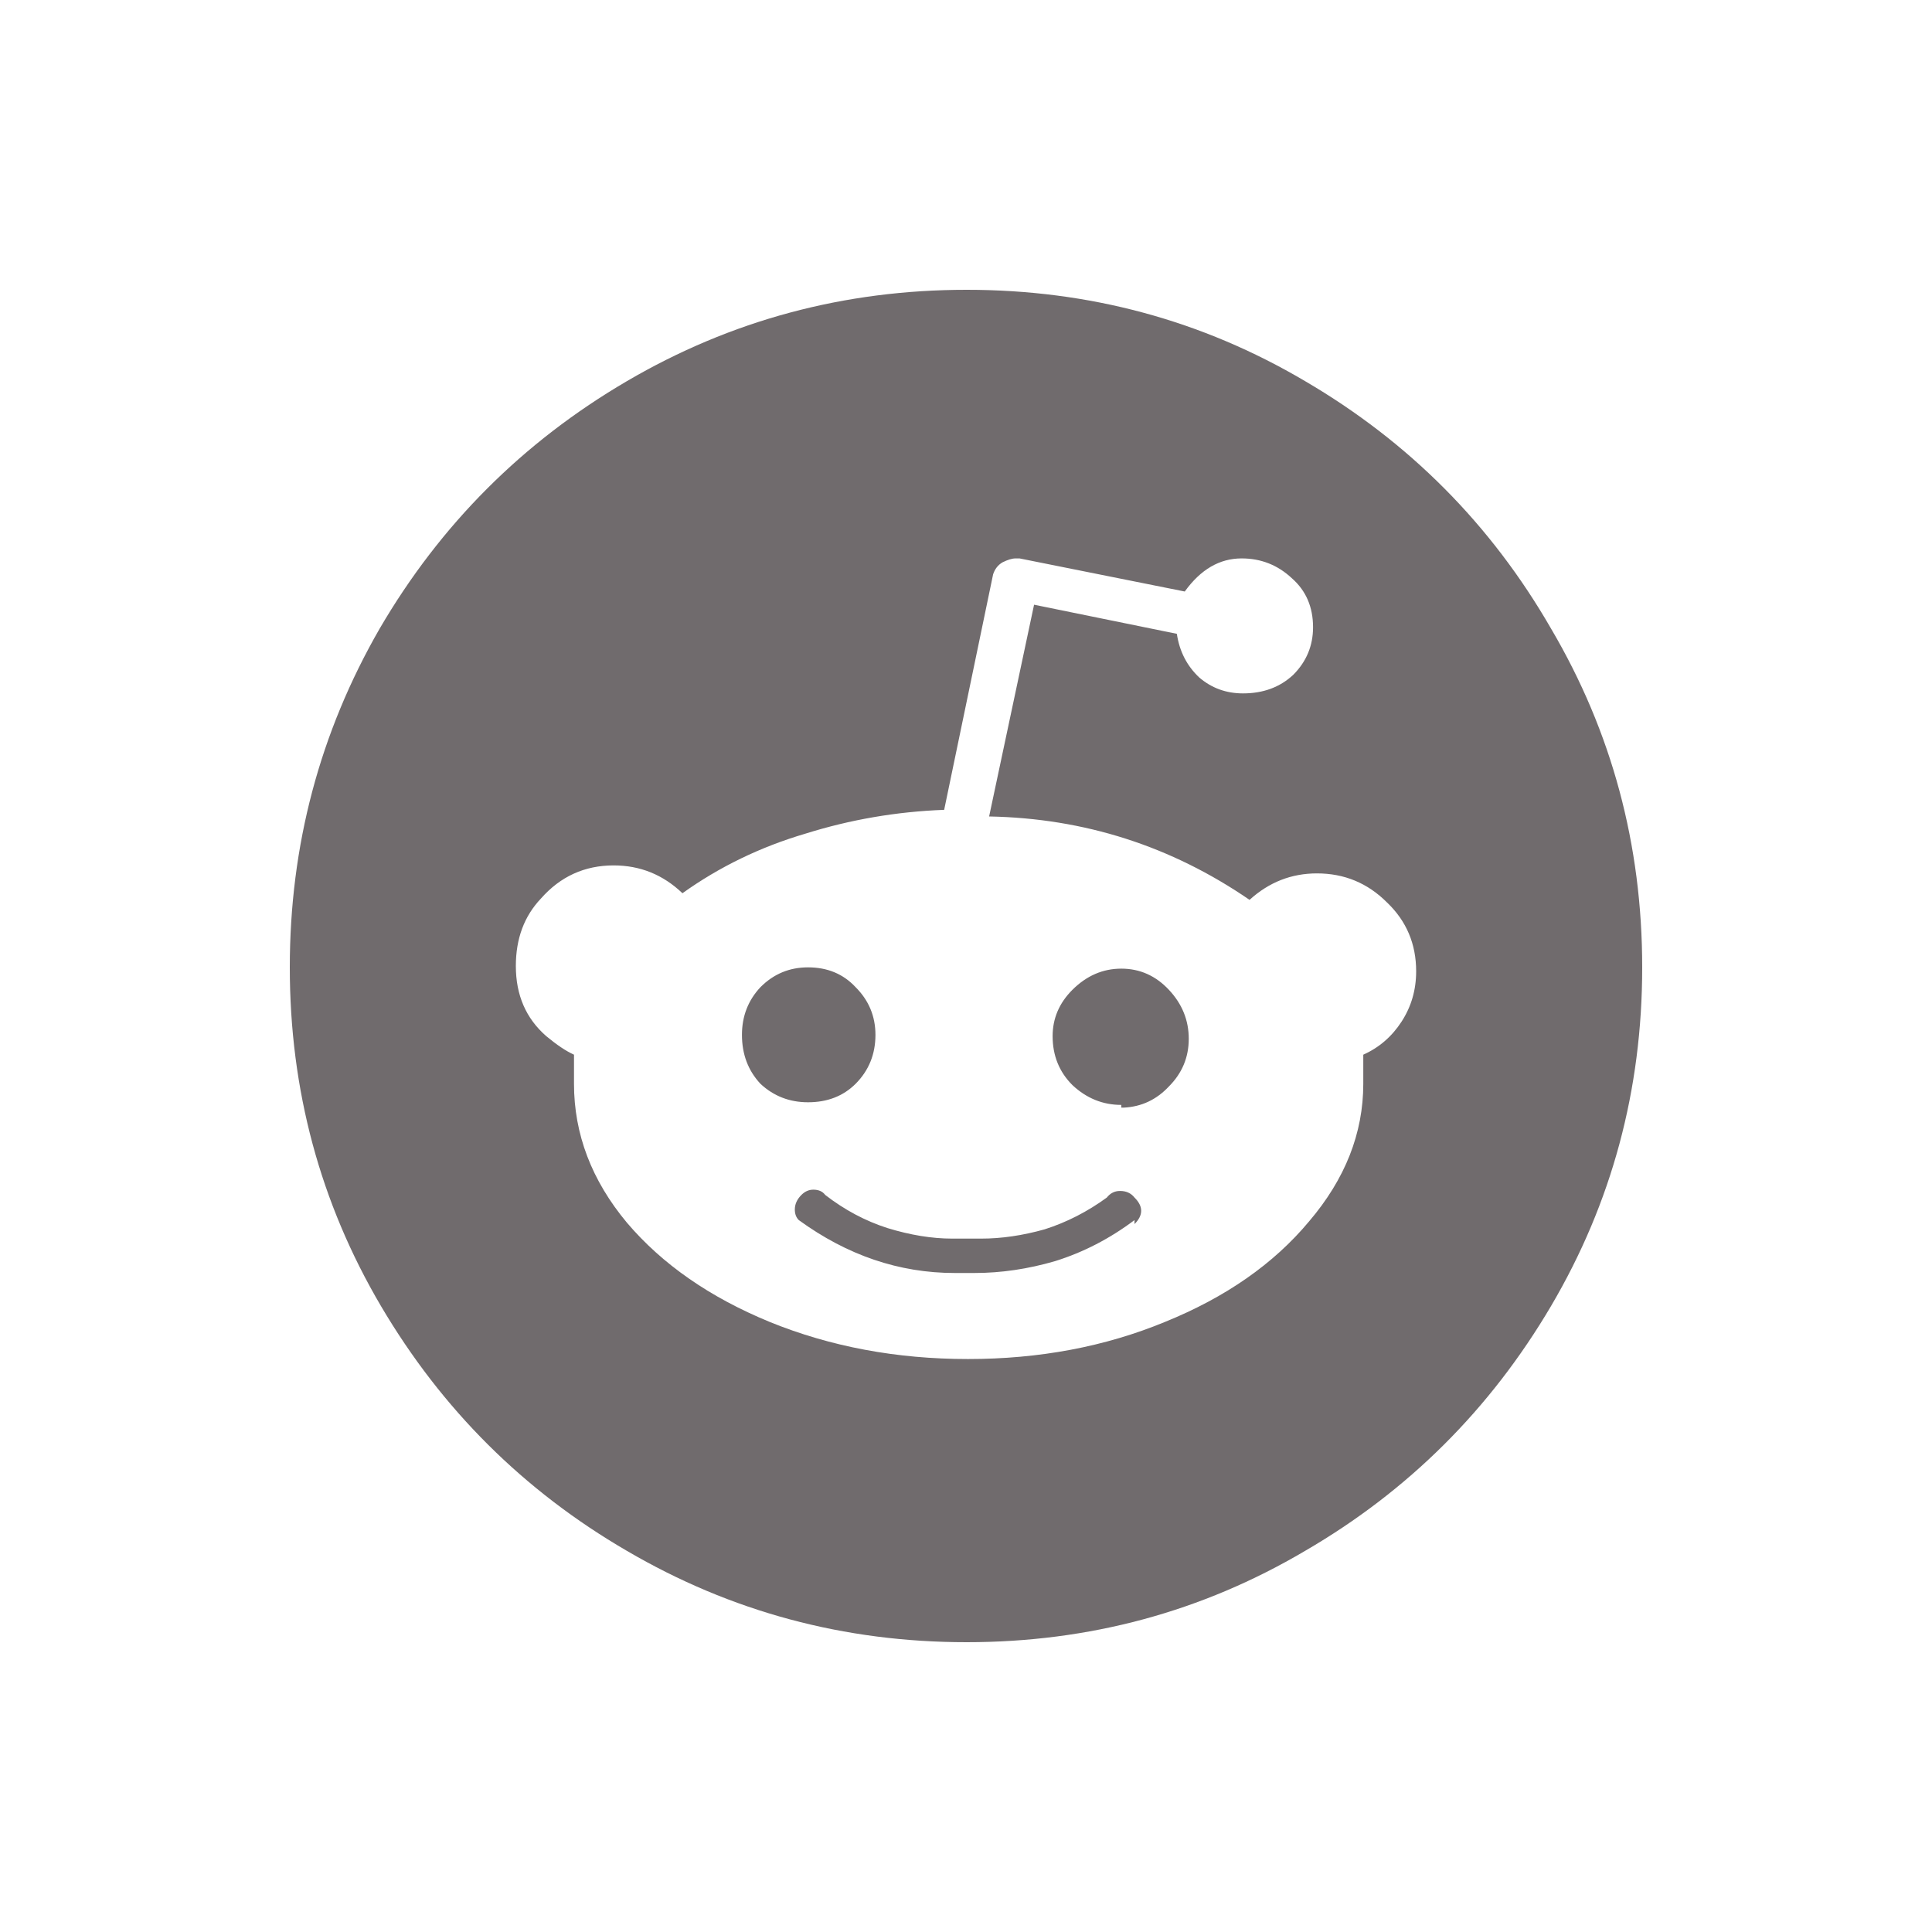
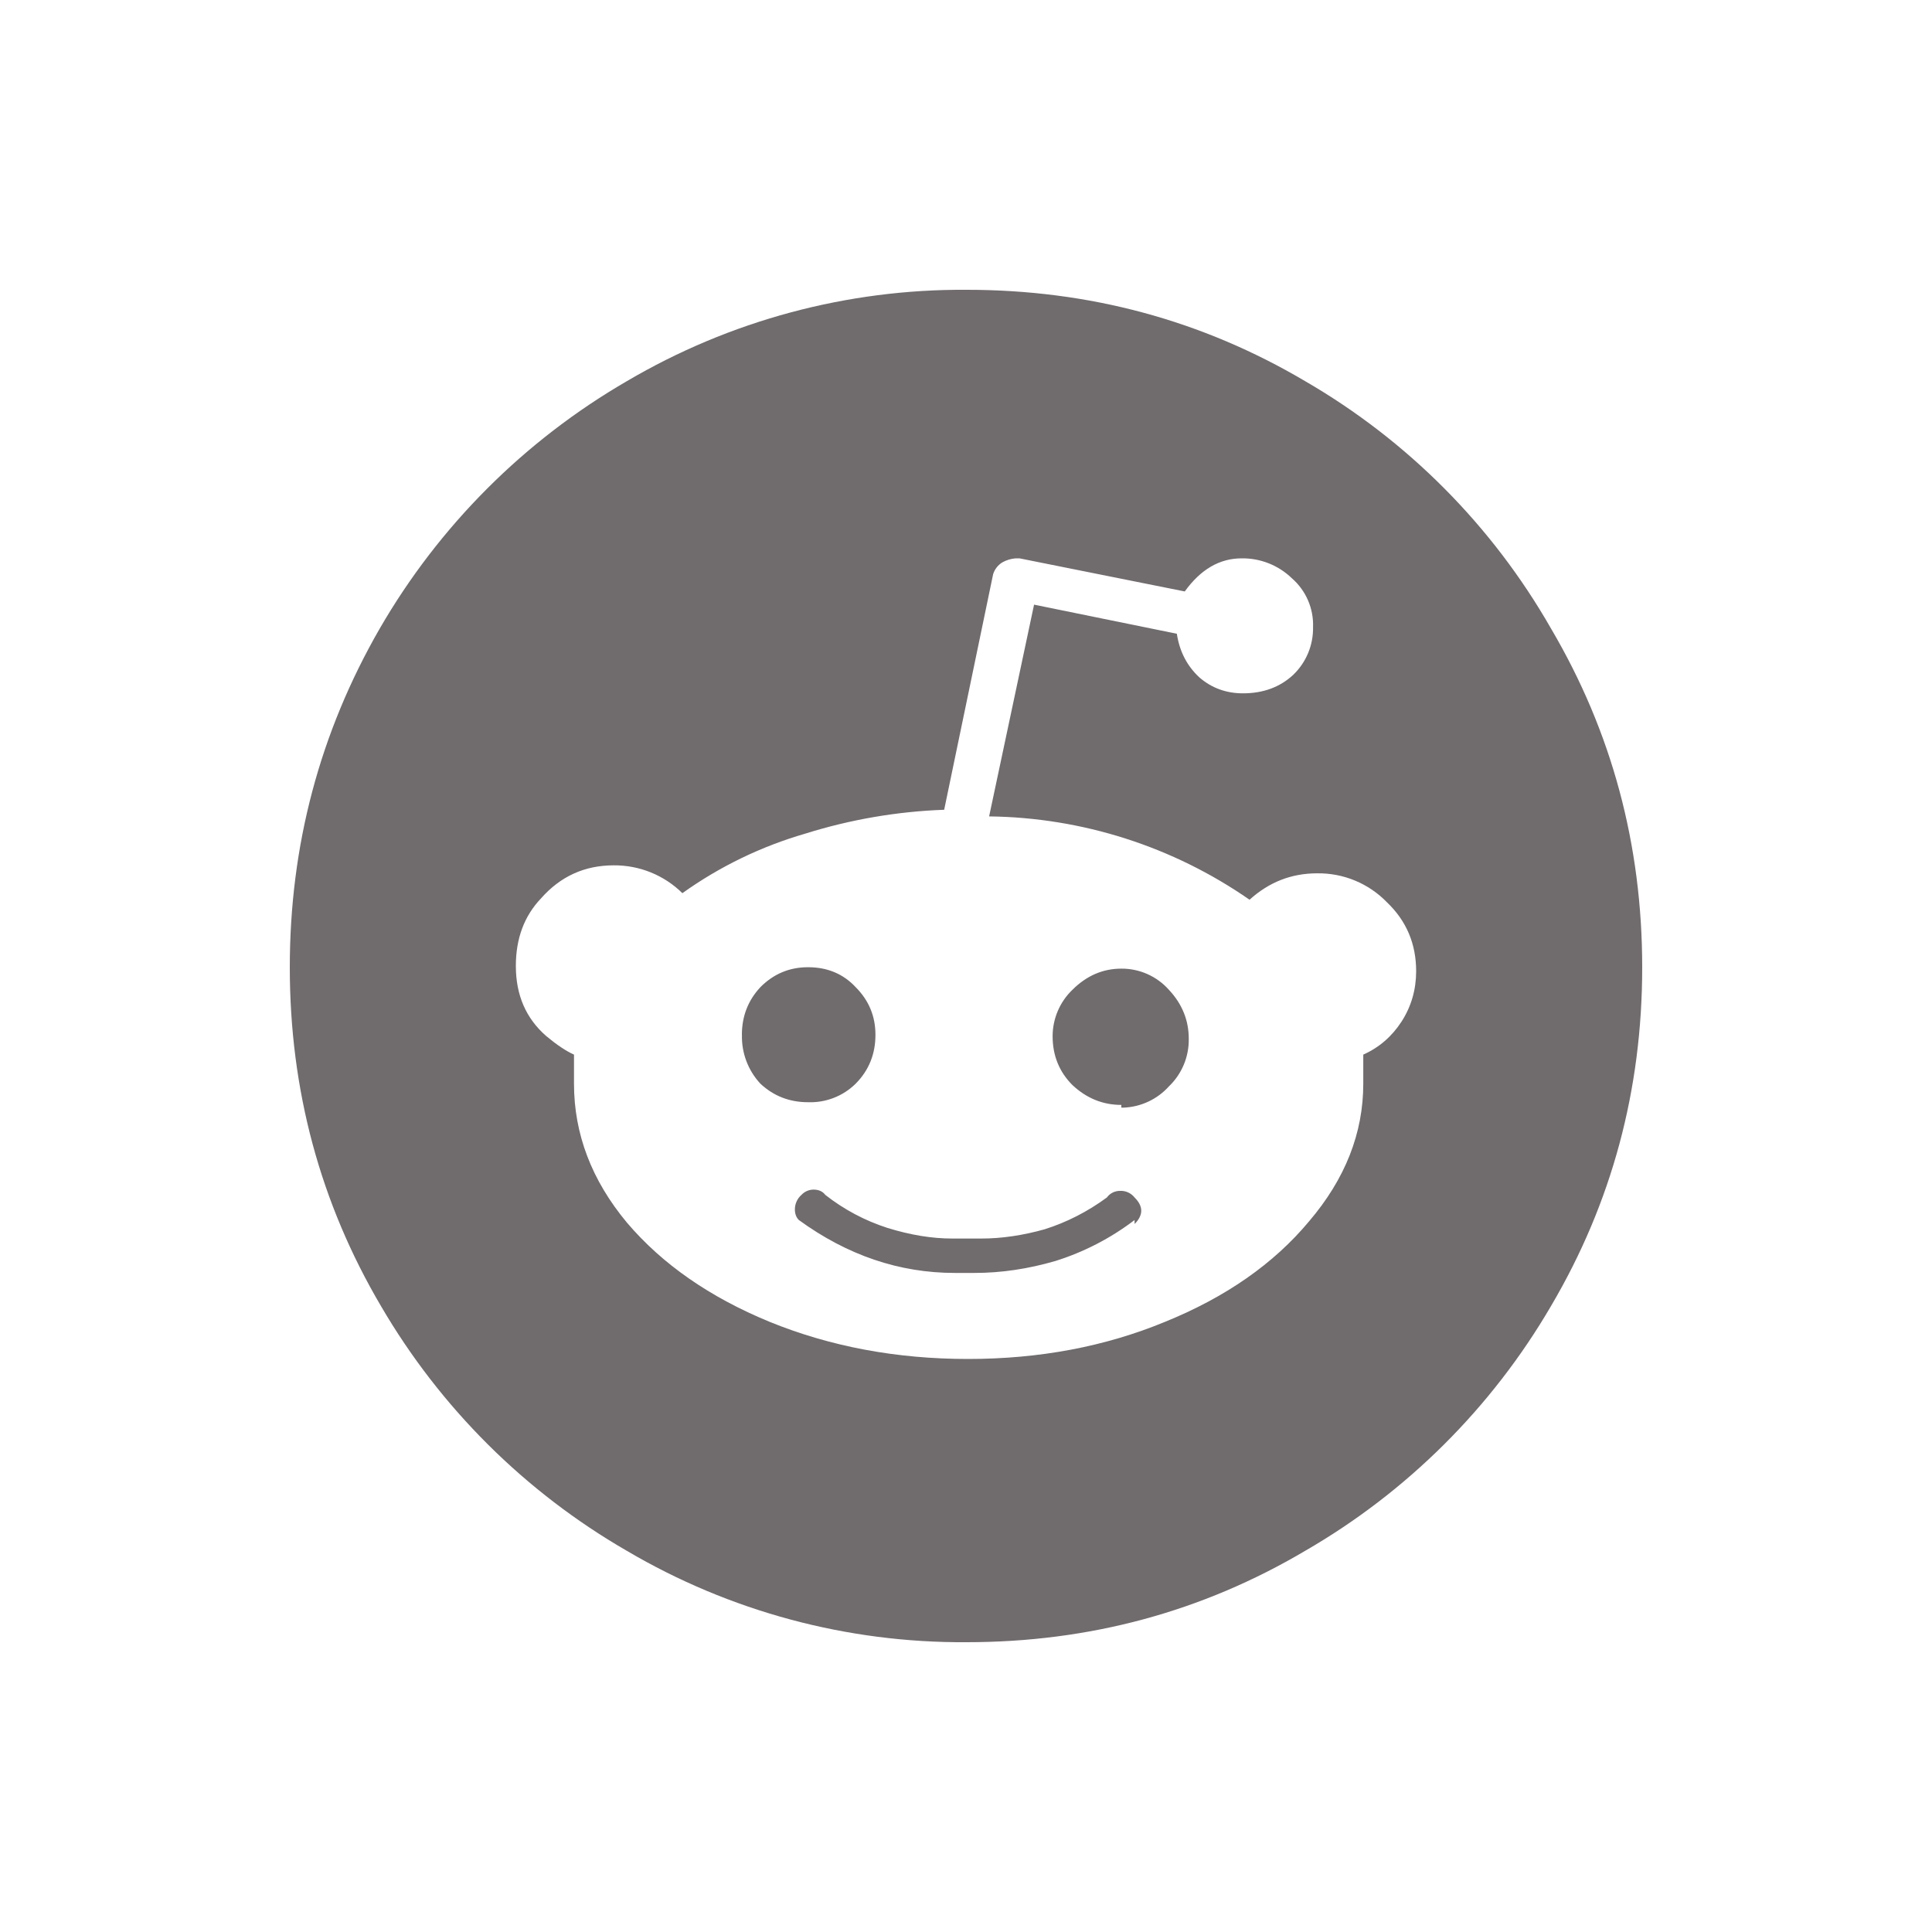
- <svg xmlns="http://www.w3.org/2000/svg" viewBox="0 0 30 30" fill="none">
-   <path d="M17.412 15.041C17.125 15.041 16.872 15.151 16.652 15.37C16.447 15.575 16.345 15.815 16.345 16.089C16.345 16.39 16.447 16.644 16.652 16.849C16.872 17.055 17.125 17.157 17.412 17.157V17.199H17.453C17.727 17.185 17.959 17.075 18.151 16.87C18.356 16.664 18.459 16.418 18.459 16.13C18.459 15.842 18.356 15.589 18.151 15.37C17.946 15.151 17.699 15.041 17.412 15.041ZM4.5 15.021C4.5 13.13 4.965 11.377 5.896 9.76C6.84 8.144 8.12 6.863 9.735 5.918C11.35 4.973 13.108 4.5 15.01 4.5C16.913 4.5 18.664 4.973 20.265 5.918C21.88 6.863 23.153 8.144 24.084 9.76C25.028 11.363 25.5 13.116 25.5 15.021C25.5 16.925 25.028 18.678 24.084 20.281C23.139 21.884 21.867 23.151 20.265 24.082C18.664 25.027 16.913 25.5 15.01 25.5C13.108 25.5 11.35 25.027 9.735 24.082C8.133 23.151 6.861 21.884 5.916 20.281C4.972 18.678 4.5 16.925 4.5 15.021ZM8.4 13.952C8.14 14.226 8.01 14.575 8.01 15C8.01 15.452 8.168 15.815 8.482 16.089C8.647 16.226 8.79 16.322 8.913 16.377V16.829C8.913 17.61 9.187 18.329 9.735 18.986C10.282 19.63 11.021 20.144 11.952 20.527C12.896 20.911 13.922 21.103 15.031 21.103C16.139 21.103 17.159 20.911 18.089 20.527C19.034 20.144 19.78 19.623 20.327 18.966C20.888 18.308 21.169 17.596 21.169 16.829V16.377C21.415 16.267 21.613 16.096 21.764 15.863C21.915 15.63 21.99 15.37 21.99 15.082C21.99 14.658 21.839 14.301 21.538 14.014C21.237 13.712 20.874 13.562 20.45 13.562C20.053 13.562 19.704 13.699 19.403 13.973C18.185 13.137 16.837 12.706 15.359 12.678L16.057 9.39L18.274 9.842C18.315 10.116 18.432 10.342 18.623 10.521C18.815 10.685 19.041 10.767 19.301 10.767C19.615 10.767 19.875 10.671 20.081 10.479C20.286 10.274 20.389 10.027 20.389 9.74C20.389 9.425 20.279 9.171 20.06 8.979C19.841 8.774 19.581 8.671 19.28 8.671C18.938 8.671 18.644 8.842 18.397 9.185L15.831 8.671C15.818 8.671 15.797 8.671 15.77 8.671C15.715 8.671 15.647 8.692 15.565 8.733C15.496 8.774 15.448 8.836 15.421 8.918L14.661 12.575C13.922 12.603 13.204 12.726 12.506 12.945C11.808 13.151 11.172 13.459 10.597 13.87C10.296 13.582 9.94 13.438 9.529 13.438C9.078 13.438 8.701 13.61 8.4 13.952ZM11.521 16.069C11.521 15.781 11.616 15.534 11.808 15.329C12.013 15.123 12.259 15.021 12.547 15.021C12.848 15.021 13.094 15.123 13.286 15.329C13.491 15.534 13.594 15.781 13.594 16.069C13.594 16.37 13.491 16.623 13.286 16.829C13.094 17.02 12.848 17.116 12.547 17.116C12.259 17.116 12.013 17.02 11.808 16.829C11.616 16.623 11.521 16.37 11.521 16.069ZM12.403 18.945C13.156 19.493 13.963 19.767 14.825 19.767C14.894 19.767 14.956 19.767 15.01 19.767C15.051 19.767 15.092 19.767 15.133 19.767C15.544 19.767 15.961 19.706 16.386 19.582C16.824 19.445 17.234 19.233 17.617 18.945V19.007C17.686 18.938 17.72 18.87 17.72 18.801C17.72 18.733 17.686 18.664 17.617 18.596C17.563 18.527 17.487 18.493 17.392 18.493C17.309 18.493 17.241 18.527 17.186 18.596C16.885 18.815 16.564 18.98 16.221 19.089C15.879 19.185 15.551 19.233 15.236 19.233C15.168 19.233 15.092 19.233 15.01 19.233C14.942 19.233 14.867 19.233 14.784 19.233C14.47 19.233 14.134 19.178 13.779 19.069C13.437 18.959 13.115 18.788 12.814 18.555C12.773 18.5 12.711 18.473 12.629 18.473C12.561 18.473 12.499 18.5 12.444 18.555C12.376 18.623 12.342 18.699 12.342 18.781C12.342 18.849 12.362 18.904 12.403 18.945Z" fill="#706b6d" />
+ <svg xmlns="http://www.w3.org/2000/svg" fill="none" viewBox="0 0 30 30">
+   <path fill="#706b6d" d="M17.412 15.041q-.43 0-.76.329a1 1 0 0 0-.307.719q0 .452.308.76.329.308.759.308v.042h.041a1 1 0 0 0 .698-.33 1 1 0 0 0 .308-.739q0-.431-.308-.76a.98.98 0 0 0-.739-.329M4.5 15.021q0-2.835 1.396-5.26a10.54 10.54 0 0 1 3.839-3.843A10.26 10.26 0 0 1 15.01 4.5q2.854 0 5.255 1.418a10.4 10.4 0 0 1 3.819 3.842q1.416 2.404 1.416 5.26 0 2.857-1.416 5.26a10.5 10.5 0 0 1-3.819 3.802q-2.4 1.418-5.255 1.418a10.26 10.26 0 0 1-5.275-1.418 10.5 10.5 0 0 1-3.819-3.801Q4.5 17.877 4.5 15.02m3.9-1.069q-.39.41-.39 1.048 0 .678.472 1.089.247.206.431.288v.452q0 1.17.822 2.157.82.966 2.217 1.541 1.416.576 3.079.576t3.058-.576q1.417-.575 2.238-1.561.842-.987.842-2.137v-.452q.369-.165.595-.514.225-.35.226-.78 0-.638-.452-1.07a1.48 1.48 0 0 0-1.088-.451q-.595 0-1.047.41a7.24 7.24 0 0 0-4.044-1.294l.698-3.288 2.217.452q.062.411.35.678.286.247.677.247.471 0 .78-.287a1 1 0 0 0 .308-.74.96.96 0 0 0-.329-.76 1.1 1.1 0 0 0-.78-.309q-.513 0-.883.514l-2.566-.514h-.061a.5.5 0 0 0-.205.062.33.33 0 0 0-.144.185l-.76 3.657a8.2 8.2 0 0 0-2.155.37 6.3 6.3 0 0 0-1.91.925 1.5 1.5 0 0 0-1.067-.432q-.677 0-1.129.514m3.12 2.117q0-.432.288-.74.307-.309.739-.309.451 0 .739.309.308.308.308.74 0 .45-.308.76a1 1 0 0 1-.74.287q-.43 0-.738-.287a1.07 1.07 0 0 1-.287-.76m.883 2.876q1.13.822 2.422.822h.308q.616 0 1.253-.185a4 4 0 0 0 1.231-.637v.062q.103-.103.103-.206t-.103-.205a.27.27 0 0 0-.226-.103.25.25 0 0 0-.205.103q-.45.33-.965.493-.513.144-.985.144h-.452q-.472 0-1.005-.165a3.1 3.1 0 0 1-.965-.513q-.062-.082-.185-.082a.26.26 0 0 0-.185.082.3.3 0 0 0-.102.226q0 .102.061.164" />
</svg>
